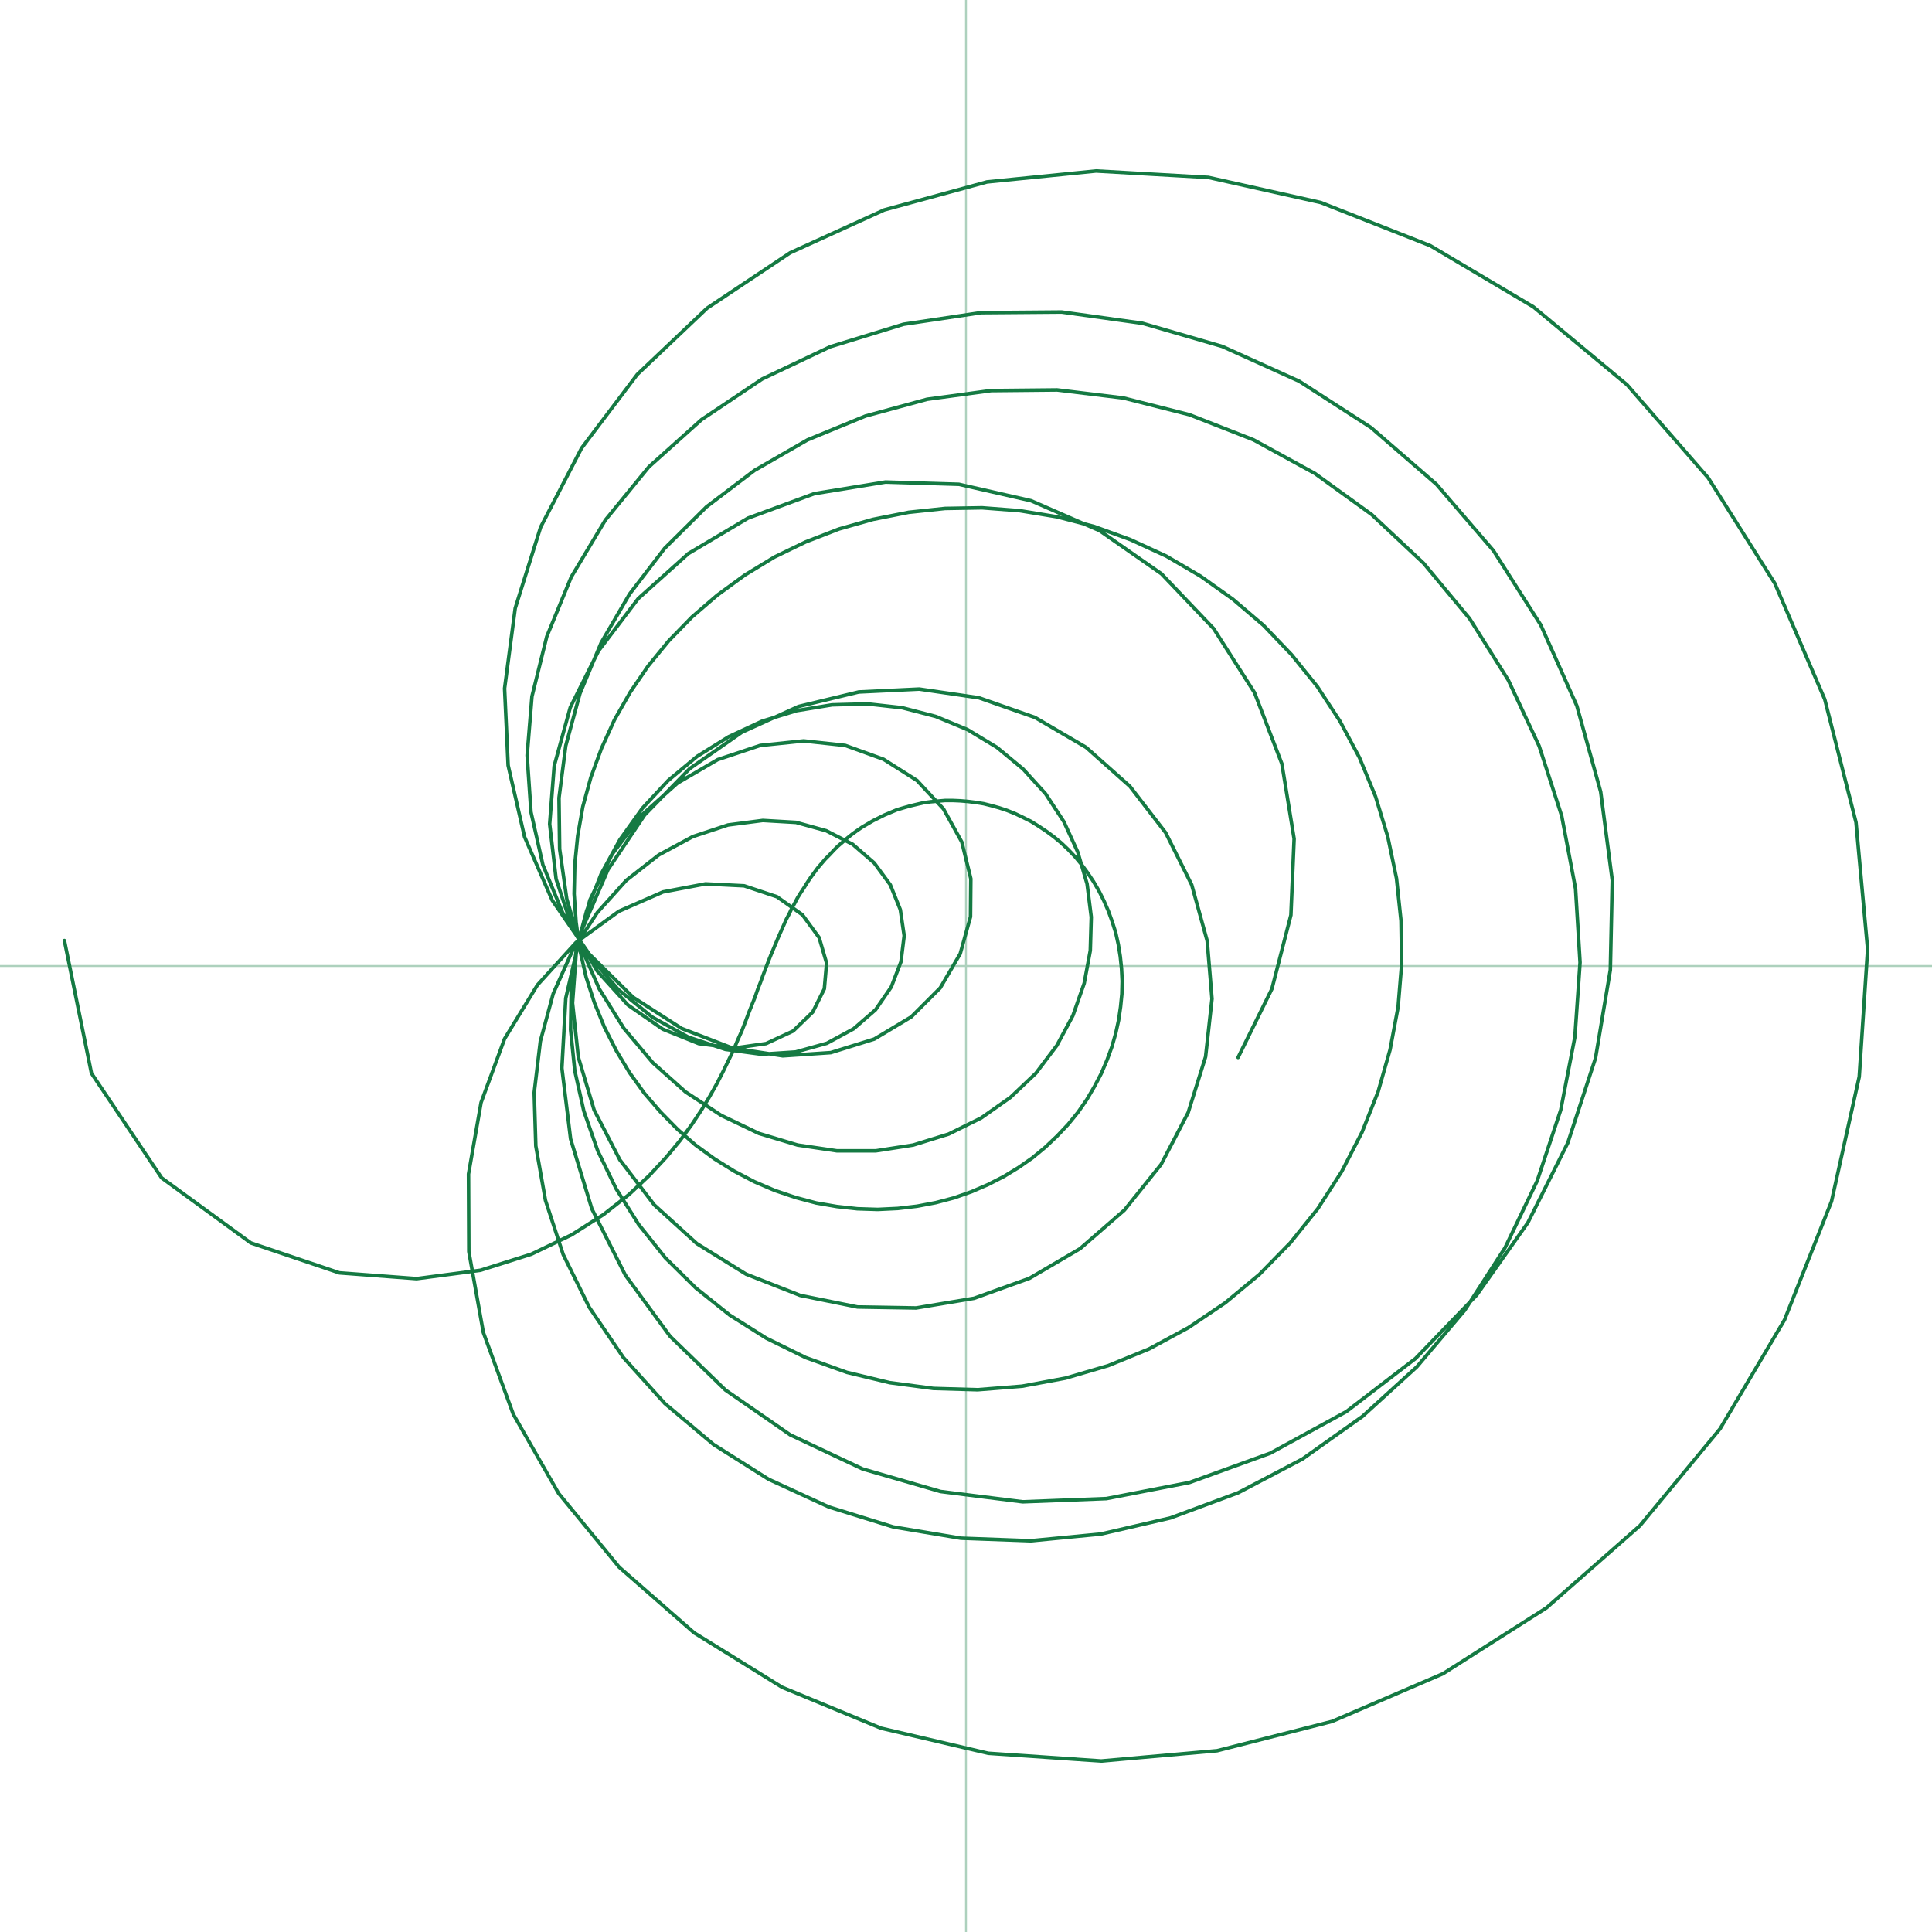
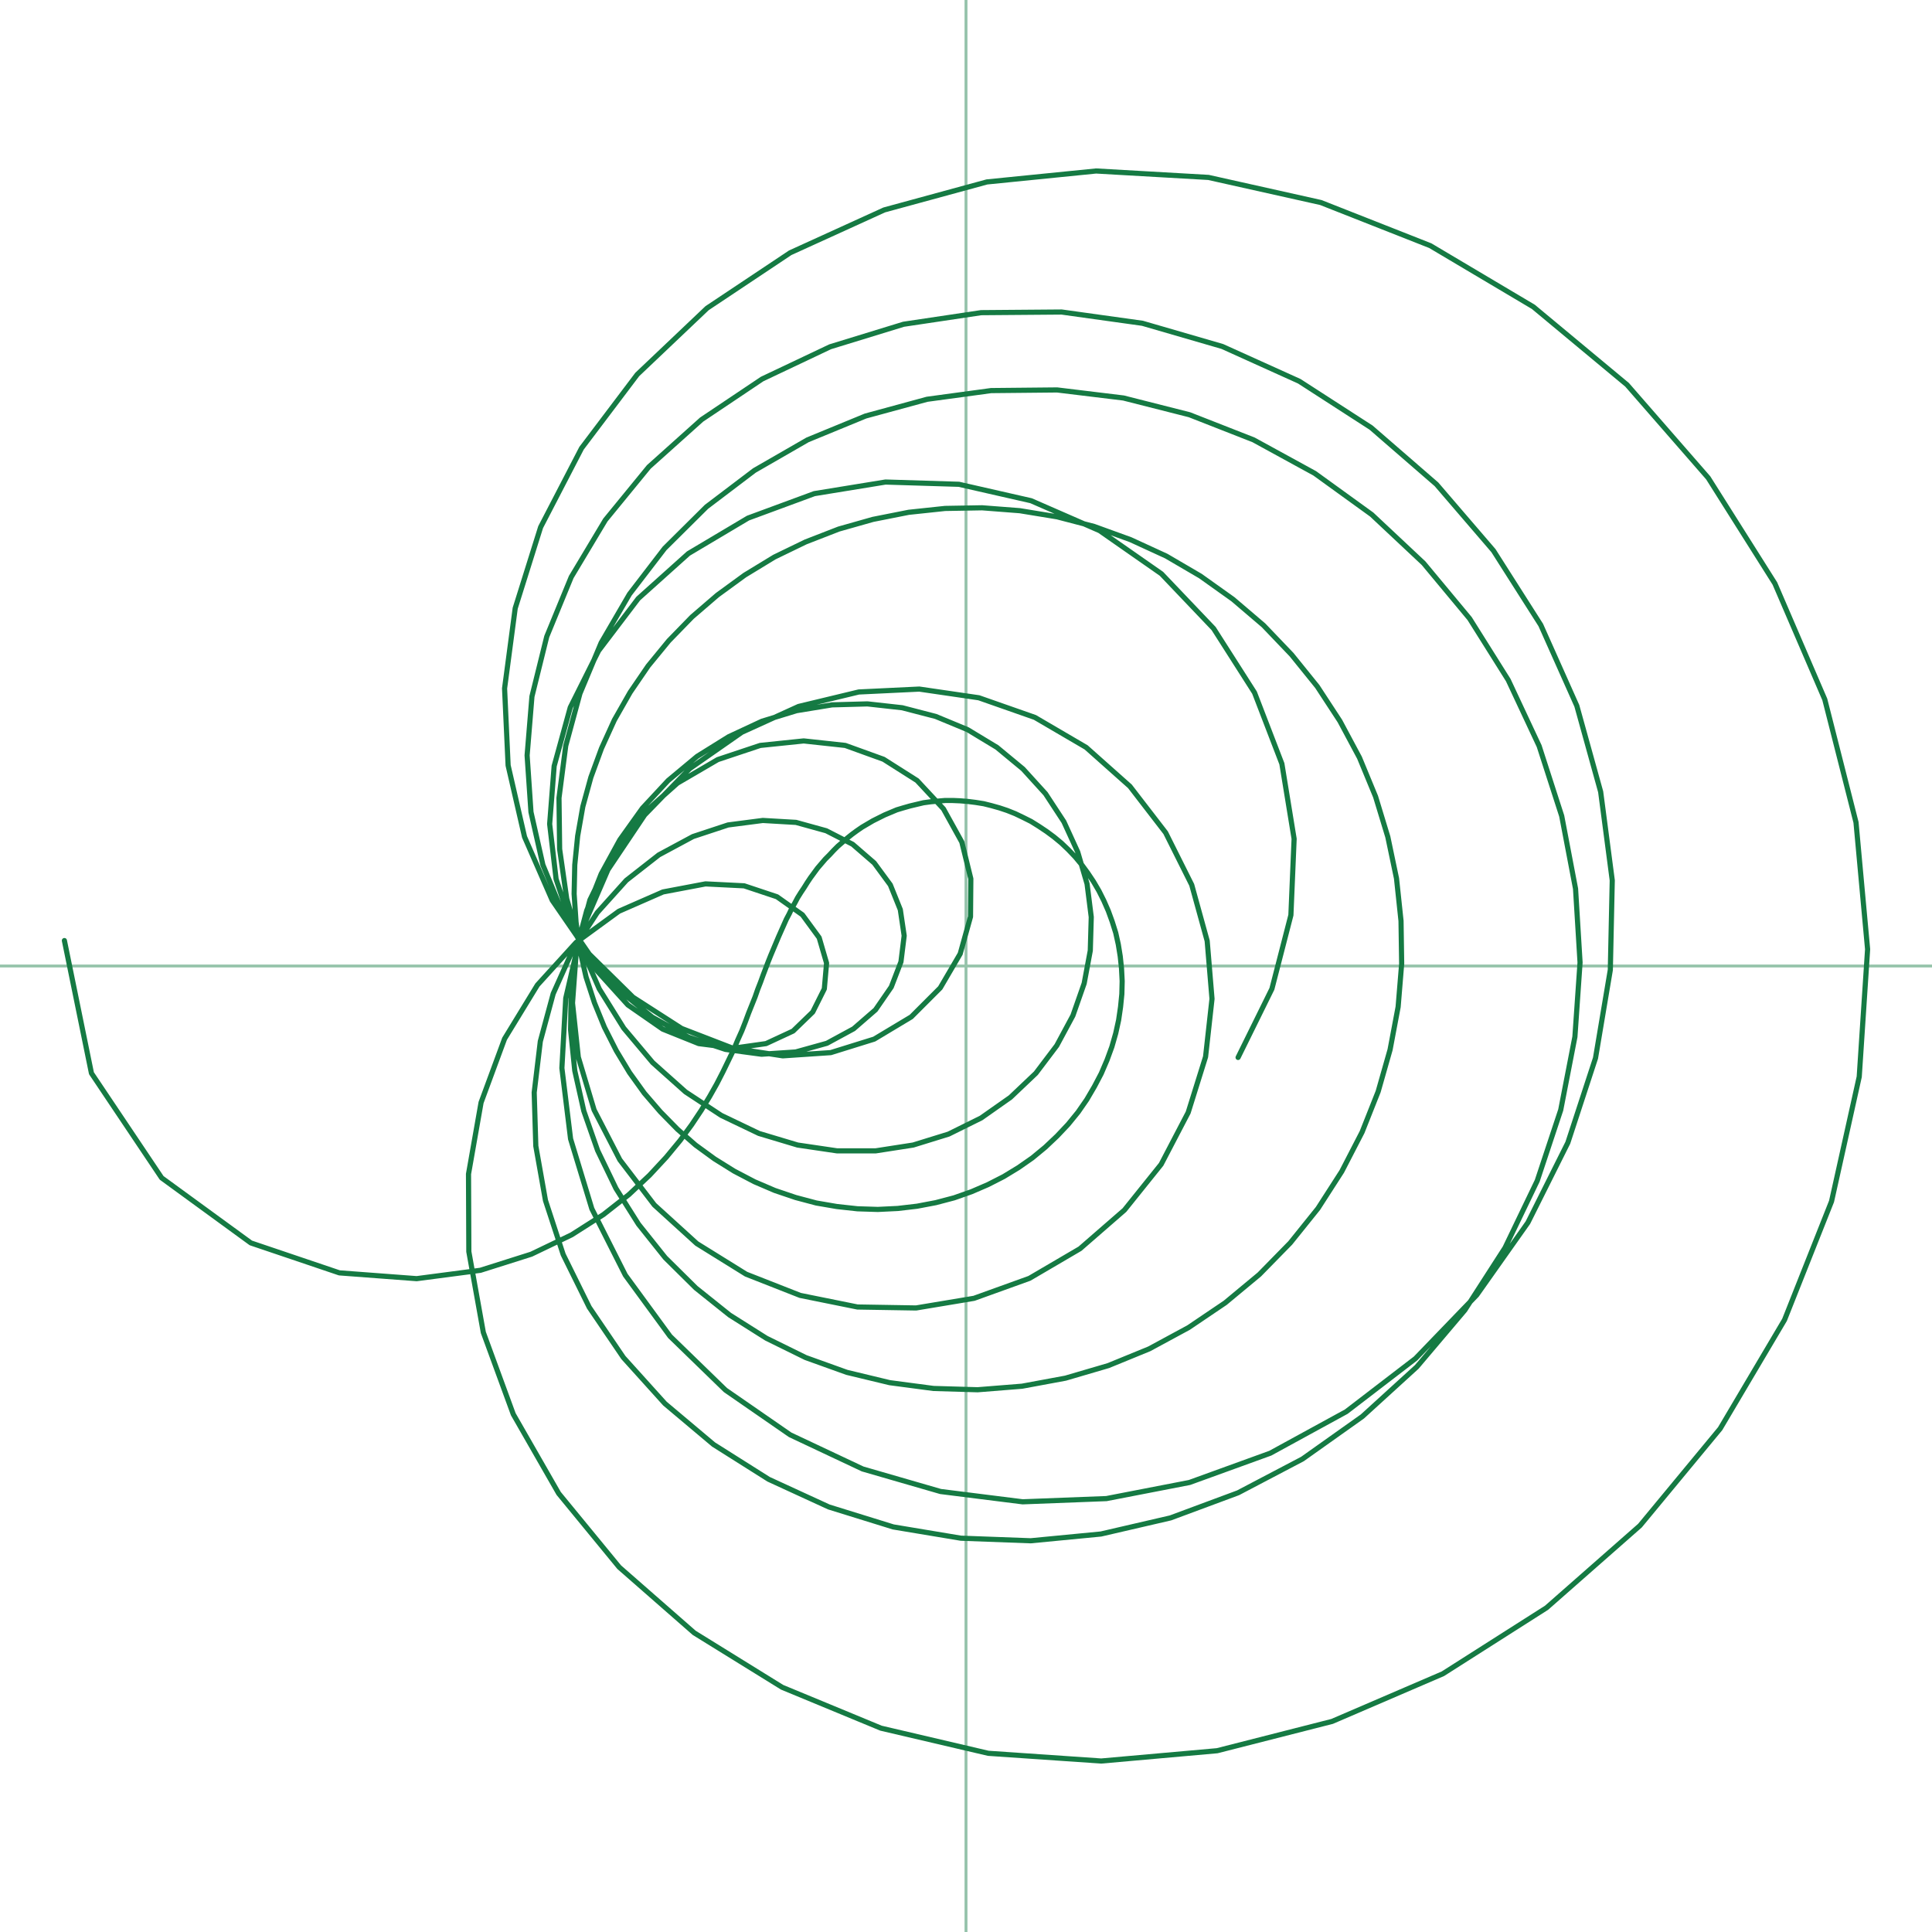
<svg xmlns="http://www.w3.org/2000/svg" viewBox="0 0 600 600" fill="none" aria-hidden="true">
-   <g stroke="#157A43" stroke-width="1.1" stroke-linejoin="round" stroke-linecap="round">
-     <path d="M0 300H600M300 0V600" stroke-width="0.6" opacity="0.35" />
+   <g stroke="#157A43" stroke-width="1.6" stroke-linejoin="round" stroke-linecap="round">
+     <path d="M0 300H600M300 0V600" stroke-width="0.9" opacity="0.45" />
    <path d="M20.0 292.1L28.4 333.3L50.2 365.8L77.9 386.0L105.4 395.3L129.4 397.1L149.2 394.5L165.0 389.5L177.5 383.5L187.4 377.2L195.3 371.0L201.7 365.0L206.9 359.4L211.2 354.2L214.8 349.3L217.8 344.8L220.4 340.5L222.6 336.6L224.5 332.9L226.2 329.4L227.8 326.1L229.1 323.0L230.4 320.1L231.5 317.3L232.5 314.6L233.5 312.1L234.5 309.6L235.3 307.3L236.2 305.0L237.0 302.8L237.8 300.7L238.6 298.6L239.4 296.6L240.2 294.7L241.0 292.8L241.8 290.9L242.6 289.1L243.4 287.3L244.2 285.5L245.1 283.8L245.9 282.1L246.8 280.5L247.7 278.8L248.7 277.2L249.7 275.7L250.7 274.1L251.7 272.6L252.8 271.1L253.9 269.6L255.1 268.2L256.3 266.8L257.6 265.5L258.9 264.1L260.2 262.8L261.6 261.6L263.1 260.3L264.6 259.1L266.1 258.0L267.7 256.9L269.4 255.9L271.1 254.9L272.9 254.0L274.7 253.1L276.6 252.3L278.5 251.5L280.5 250.9L282.6 250.3L284.7 249.8L286.8 249.3L289.0 249.0L291.2 248.8L293.5 248.6L295.9 248.6L298.2 248.7L300.6 248.9L303.0 249.2L305.5 249.6L307.9 250.2L310.4 250.9L312.8 251.7L315.3 252.7L317.8 253.9L320.2 255.1L322.6 256.6L325.0 258.2L327.3 259.9L329.6 261.8L331.8 263.9L333.9 266.1L335.9 268.5L337.8 271.1L339.6 273.8L341.3 276.7L342.8 279.7L344.2 282.9L345.4 286.2L346.5 289.7L347.3 293.3L347.9 297.0L348.3 300.8L348.5 304.7L348.4 308.7L348.0 312.7L347.4 316.8L346.5 320.9L345.3 325.1L343.8 329.2L342.0 333.4L339.9 337.4L337.5 341.5L334.8 345.4L331.7 349.2L328.3 352.8L324.6 356.3L320.6 359.6L316.3 362.6L311.7 365.4L306.8 367.9L301.7 370.1L296.3 372.0L290.6 373.5L284.8 374.6L278.8 375.3L272.6 375.6L266.3 375.4L259.9 374.7L253.5 373.6L247.1 371.9L240.6 369.7L234.3 367.0L228.0 363.7L221.9 359.9L216.0 355.6L210.4 350.7L205.1 345.3L200.1 339.5L195.5 333.1L191.4 326.3L187.7 319.0L184.6 311.4L182.0 303.4L180.1 295.0L178.9 286.4L178.3 277.6L178.5 268.6L179.4 259.6L181.0 250.5L183.5 241.4L186.8 232.4L190.8 223.6L195.7 215.0L201.3 206.8L207.7 199.0L214.9 191.6L222.8 184.8L231.3 178.6L240.5 173.0L250.2 168.3L260.5 164.3L271.1 161.3L282.2 159.1L293.5 157.9L305.0 157.7L316.7 158.6L328.3 160.5L339.8 163.5L351.1 167.6L362.2 172.7L372.8 178.9L382.9 186.1L392.4 194.2L401.1 203.3L409.1 213.2L416.1 223.9L422.2 235.3L427.2 247.4L431.0 259.9L433.7 272.8L435.1 286.0L435.3 299.3L434.2 312.7L431.7 326.0L428.0 339.0L423.0 351.6L416.7 363.8L409.3 375.3L400.7 386.0L391.1 395.8L380.5 404.6L369.1 412.3L356.9 418.9L344.2 424.1L330.9 428.0L317.4 430.5L303.6 431.6L289.9 431.2L276.3 429.4L263.0 426.2L250.2 421.6L238.0 415.6L226.6 408.4L216.1 400.0L206.6 390.6L198.3 380.2L191.3 369.1L185.6 357.3L181.3 345.0L178.5 332.5L177.2 319.8L177.4 307.2L179.0 294.8L182.2 282.8L186.7 271.4L192.5 260.8L199.5 251.0L207.5 242.4L216.5 234.9L226.3 228.8L236.6 224.0L247.4 220.7L258.4 218.9L269.4 218.6L280.2 219.8L290.6 222.5L300.5 226.6L309.6 232.1L317.7 238.8L324.7 246.5L330.4 255.2L334.7 264.6L337.6 274.5L338.9 284.8L338.6 295.2L336.7 305.4L333.2 315.4L328.2 324.7L321.7 333.3L313.8 340.8L304.7 347.2L294.6 352.2L283.6 355.6L272.0 357.4L259.9 357.4L247.7 355.6L235.7 352.0L224.0 346.4L212.9 339.1L202.7 330.0L193.7 319.3L186.1 307.1L180.2 293.6L176.0 279.1L173.8 263.7L173.6 247.8L175.7 231.6L180.1 215.4L186.7 199.6L195.5 184.5L206.4 170.3L219.4 157.4L234.3 146.1L250.8 136.6L268.8 129.2L287.9 124.0L307.8 121.3L328.3 121.1L348.9 123.6L369.4 128.8L389.3 136.6L408.3 147.0L426.0 159.8L442.1 174.9L456.4 192.1L468.4 211.2L478.0 231.7L485.0 253.4L489.3 276.0L490.7 298.9L489.1 322.0L484.7 344.7L477.4 366.7L467.4 387.5L454.9 406.9L440.0 424.5L423.1 439.9L404.5 453.1L384.5 463.6L363.5 471.4L341.9 476.4L320.1 478.5L298.4 477.7L277.4 474.2L257.4 468.0L238.7 459.4L221.6 448.6L206.5 435.9L193.6 421.6L183.0 406.0L174.9 389.6L169.4 372.8L166.4 355.9L165.9 339.3L167.8 323.4L171.8 308.6L177.8 295.2L185.5 283.4L194.5 273.4L204.6 265.5L215.2 259.8L226.1 256.2L236.9 254.8L247.2 255.4L256.6 258.0L264.8 262.2L271.5 268.0L276.5 274.8L279.6 282.5L280.8 290.6L279.8 298.7L276.8 306.5L271.9 313.6L265.1 319.5L256.8 324.0L247.1 326.7L236.5 327.4L225.3 325.9L213.8 322.1L202.6 315.9L192.0 307.3L182.6 296.4L174.7 283.4L168.6 268.6L164.9 252.2L163.7 234.6L165.2 216.3L169.8 197.7L177.4 179.2L188.0 161.5L201.5 145.0L217.9 130.3L236.7 117.7L257.8 107.7L280.6 100.7L304.7 97.1L329.7 96.9L354.8 100.4L379.6 107.6L403.5 118.4L425.8 132.8L446.1 150.4L463.8 171.0L478.5 194.1L489.7 219.2L497.1 245.9L500.7 273.4L500.1 301.2L495.5 328.6L486.9 354.9L474.5 379.7L458.6 402.2L439.6 421.9L418.1 438.4L394.5 451.3L369.4 460.4L343.6 465.4L317.6 466.4L292.1 463.2L267.9 456.2L245.4 445.6L225.3 431.7L208.1 415.0L194.2 396.0L183.8 375.4L177.2 353.7L174.5 331.7L175.7 310.0L180.5 289.3L188.8 270.1L200.2 253.1L214.2 238.7L230.4 227.4L248.0 219.4L266.7 214.9L285.5 214.0L304.0 216.7L321.4 222.8L337.3 232.1L350.9 244.2L362.0 258.6L370.1 274.8L374.9 292.2L376.4 310.2L374.4 328.2L369.0 345.5L360.6 361.6L349.2 375.8L335.4 387.8L319.7 397.0L302.5 403.2L284.5 406.2L266.3 405.9L248.5 402.3L231.7 395.7L216.4 386.2L203.2 374.2L192.5 360.2L184.5 344.7L179.6 328.3L177.8 311.5L179.0 295.1L183.2 279.5L190.1 265.3L199.3 253.1L210.4 243.2L222.9 235.9L236.1 231.5L249.6 230.1L262.5 231.5L274.4 235.8L284.8 242.4L293.0 251.2L298.7 261.5L301.5 272.9L301.4 284.7L298.2 296.2L292.0 306.8L283.0 315.8L271.5 322.7L258.0 326.9L243.1 327.9L227.5 325.5L211.7 319.4L196.6 309.7L183.0 296.3L171.5 279.6L162.9 259.9L157.8 237.7L156.7 213.8L160.0 188.9L167.9 163.7L180.6 139.2L197.9 116.3L219.6 95.7L245.4 78.5L274.6 65.2L306.5 56.5L340.4 53.1L375.3 55.1L410.2 62.9L444.2 76.3L476.2 95.3L505.3 119.5L530.5 148.4L551.2 181.2L566.7 217.2L576.4 255.4L580.0 294.8L577.4 334.4L568.8 373.1L554.2 409.9L534.2 443.7L509.3 473.8L480.3 499.3L448.1 519.8L413.7 534.6L378.0 543.7L342.0 546.9L306.9 544.5L273.6 536.7L242.9 524.0L215.6 507.1L192.3 486.7L173.5 463.8L159.4 439.2L150.1 413.8L145.6 388.7L145.5 364.6L149.4 342.4L156.7 322.6L166.9 305.9L178.9 292.7L192.2 283.0L205.9 277.0L219.1 274.5L231.1 275.1L241.3 278.5L249.2 284.1L254.4 291.2L256.7 299.1L256.0 307.1L252.4 314.3L246.3 320.2L237.9 324.1L228.0 325.5L217.0 324.1L205.8 319.6L195.0 312.1L185.5 301.6L177.8 288.4L172.7 273.0L170.7 255.9L172.1 237.9L177.1 219.7L185.9 202.1L198.2 185.9L213.8 171.9L232.3 160.9L252.9 153.3L275.0 149.7L297.8 150.4L320.2 155.5L341.5 164.8L360.7 178.2L376.9 195.2L389.6 215.1L398.1 237.2L401.9 260.5L400.9 284.2L395.0 307.1L384.5 328.4" />
  </g>
</svg>
